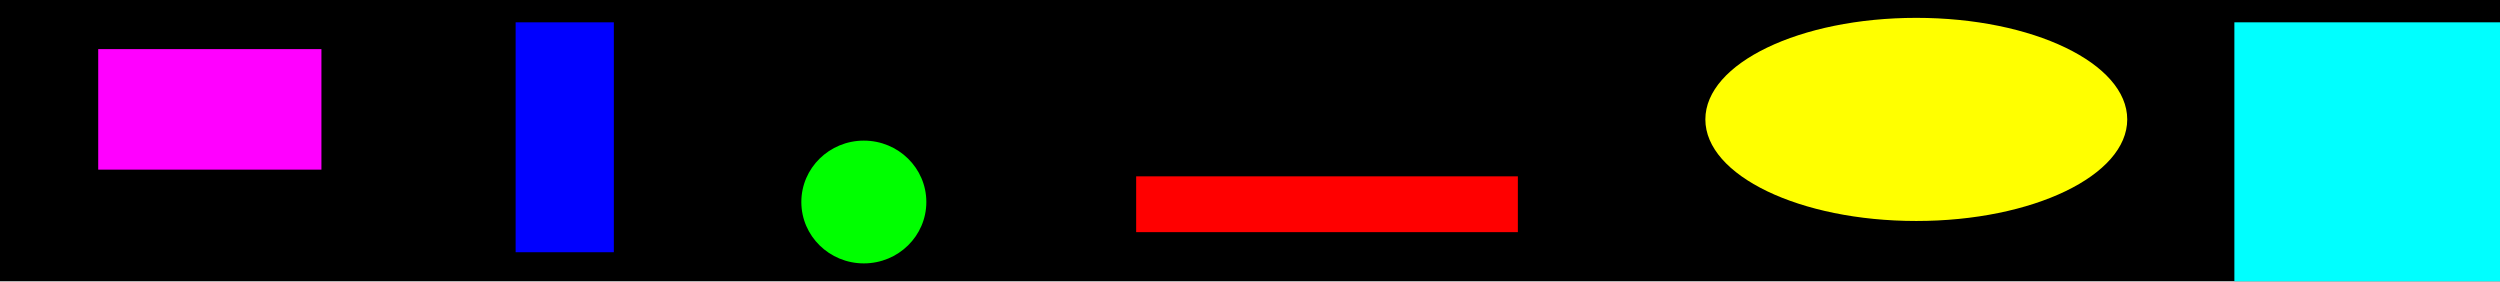
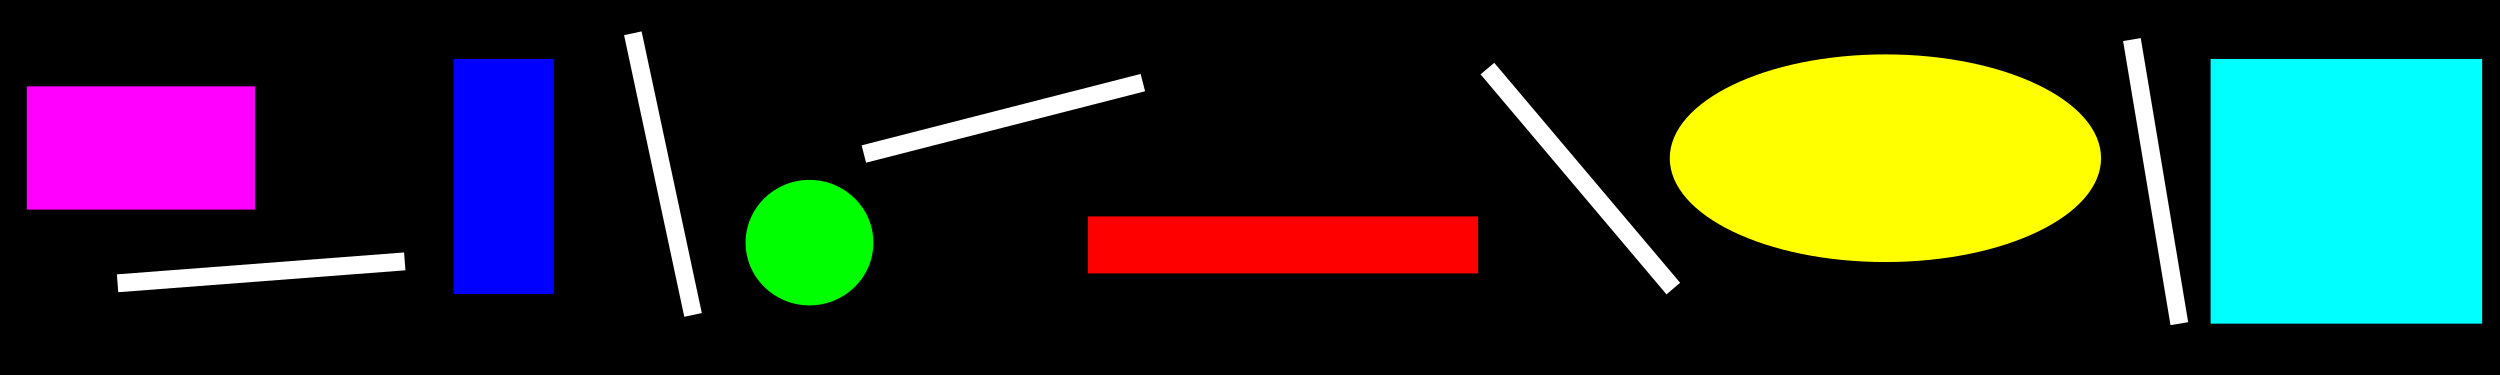
- <svg xmlns="http://www.w3.org/2000/svg" width="846.667mm" height="95.25mm" viewBox="0 0 846.667 95.25" version="1.1" id="svg898">
+ <svg xmlns="http://www.w3.org/2000/svg" width="846.667mm" height="127mm" viewBox="0 0 846.667 127" version="1.1" id="svg898">
  <defs id="defs892" />
-   <g id="layer1" transform="translate(-0.7559499,0.08929879)">
-     <rect style="opacity:1;fill:#000000;fill-opacity:1;stroke:none;stroke-width:11.337;stroke-linecap:round;stroke-linejoin:round;stroke-miterlimit:4;stroke-dasharray:none;stroke-opacity:1;paint-order:markers fill stroke" id="rect1443" width="846.667" height="95.25" x="0.756" y="-0.089" />
-     <rect style="opacity:1;fill:#ff00ff;fill-opacity:1;stroke:none;stroke-width:5.256;stroke-linecap:round;stroke-linejoin:round;stroke-miterlimit:4;stroke-dasharray:none;stroke-opacity:1;paint-order:markers fill stroke" id="rect1445" width="75.595" height="40.821" x="34.018" y="16.542" />
-     <rect style="opacity:1;fill:#0000ff;fill-opacity:1;stroke:none;stroke-width:5.256;stroke-linecap:round;stroke-linejoin:round;stroke-miterlimit:4;stroke-dasharray:none;stroke-opacity:1;paint-order:markers fill stroke" id="rect1447" width="33.262" height="77.863" x="175.381" y="7.47" />
-     <ellipse style="opacity:1;fill:#ffff00;fill-opacity:1;stroke:none;stroke-width:5.256;stroke-linecap:round;stroke-linejoin:round;stroke-miterlimit:4;stroke-dasharray:none;stroke-opacity:1;paint-order:markers fill stroke" id="path1449" cx="649.741" cy="40.354" rx="71.438" ry="34.396" />
-     <ellipse style="opacity:1;fill:#00ff00;fill-opacity:1;stroke:none;stroke-width:5.256;stroke-linecap:round;stroke-linejoin:round;stroke-miterlimit:4;stroke-dasharray:none;stroke-opacity:1;paint-order:markers fill stroke" id="path1451" cx="293.31" cy="68.324" rx="21.167" ry="20.789" />
-     <rect style="opacity:1;fill:#00ffff;fill-opacity:1;stroke:none;stroke-width:5.256;stroke-linecap:round;stroke-linejoin:round;stroke-miterlimit:4;stroke-dasharray:none;stroke-opacity:1;paint-order:markers fill stroke" id="rect1453" width="89.958" height="87.69" x="757.464" y="7.47" />
-     <rect style="opacity:1;fill:#ff0000;fill-opacity:1;stroke:none;stroke-width:5.256;stroke-linecap:round;stroke-linejoin:round;stroke-miterlimit:4;stroke-dasharray:none;stroke-opacity:1;paint-order:markers fill stroke" id="rect1455" width="129.268" height="18.899" x="385.536" y="59.631" />
+   <g id="layer1" transform="translate(-0.7559499,31.8393)">
+     <rect style="opacity:1;fill:#000000;fill-opacity:1;stroke:none;stroke-width:13.091;stroke-linecap:round;stroke-linejoin:round;stroke-miterlimit:4;stroke-dasharray:none;stroke-opacity:1;paint-order:markers fill stroke" id="rect1443" width="846.667" height="127" x="0.756" y="-31.839" />
+     <rect style="opacity:1;fill:#ff00ff;fill-opacity:1;stroke:none;stroke-width:5.374;stroke-linecap:round;stroke-linejoin:round;stroke-miterlimit:4;stroke-dasharray:none;stroke-opacity:1;paint-order:markers fill stroke" id="rect1445" width="77.281" height="41.732" x="9.827" y="-2.599" />
+     <rect style="opacity:1;fill:#0000ff;fill-opacity:1;stroke:none;stroke-width:5.374;stroke-linecap:round;stroke-linejoin:round;stroke-miterlimit:4;stroke-dasharray:none;stroke-opacity:1;paint-order:markers fill stroke" id="rect1447" width="34.004" height="79.6" x="154.344" y="-11.873" />
+     <ellipse style="opacity:1;fill:#ffff00;fill-opacity:1;stroke:none;stroke-width:5.374;stroke-linecap:round;stroke-linejoin:round;stroke-miterlimit:4;stroke-dasharray:none;stroke-opacity:1;paint-order:markers fill stroke" id="path1449" cx="639.284" cy="21.745" rx="73.031" ry="35.163" />
+     <ellipse style="opacity:1;fill:#00ff00;fill-opacity:1;stroke:none;stroke-width:5.374;stroke-linecap:round;stroke-linejoin:round;stroke-miterlimit:4;stroke-dasharray:none;stroke-opacity:1;paint-order:markers fill stroke" id="path1451" cx="274.902" cy="50.339" rx="21.639" ry="21.252" />
+     <rect style="opacity:1;fill:#00ffff;fill-opacity:1;stroke:none;stroke-width:5.374;stroke-linecap:round;stroke-linejoin:round;stroke-miterlimit:4;stroke-dasharray:none;stroke-opacity:1;paint-order:markers fill stroke" id="rect1453" width="91.965" height="89.646" x="749.41" y="-11.873" />
+     <rect style="opacity:1;fill:#ff0000;fill-opacity:1;stroke:none;stroke-width:5.374;stroke-linecap:round;stroke-linejoin:round;stroke-miterlimit:4;stroke-dasharray:none;stroke-opacity:1;paint-order:markers fill stroke" id="rect1455" width="132.151" height="19.32" x="369.186" y="41.452" />
+     <path style="fill:none;stroke:#ffffff;stroke-width:6.065;stroke-linecap:butt;stroke-linejoin:miter;stroke-miterlimit:4;stroke-dasharray:none;stroke-opacity:1" d="M 293.31,20.321 387.804,-3.869" id="path2024" />
+     <path style="fill:none;stroke:#ffffff;stroke-width:6.065;stroke-linecap:butt;stroke-linejoin:miter;stroke-miterlimit:4;stroke-dasharray:none;stroke-opacity:1" d="M 504.49,-8.614 567.45,65.887" id="path2024-6" />
+     <path style="fill:none;stroke:#ffffff;stroke-width:6.065;stroke-linecap:butt;stroke-linejoin:miter;stroke-miterlimit:4;stroke-dasharray:none;stroke-opacity:1" d="m 40.573,64.096 97.259,-7.417" id="path2024-5" />
+     <path style="fill:none;stroke:#ffffff;stroke-width:6.065;stroke-linecap:butt;stroke-linejoin:miter;stroke-miterlimit:4;stroke-dasharray:none;stroke-opacity:1" d="M 235.47,74.818 215.078,-20.568" id="path2024-65" />
+     <path style="fill:none;stroke:#ffffff;stroke-width:6.065;stroke-linecap:butt;stroke-linejoin:miter;stroke-miterlimit:4;stroke-dasharray:none;stroke-opacity:1" d="M 738.827,77.774 722.769,-18.437" id="path2024-63" />
  </g>
</svg>
